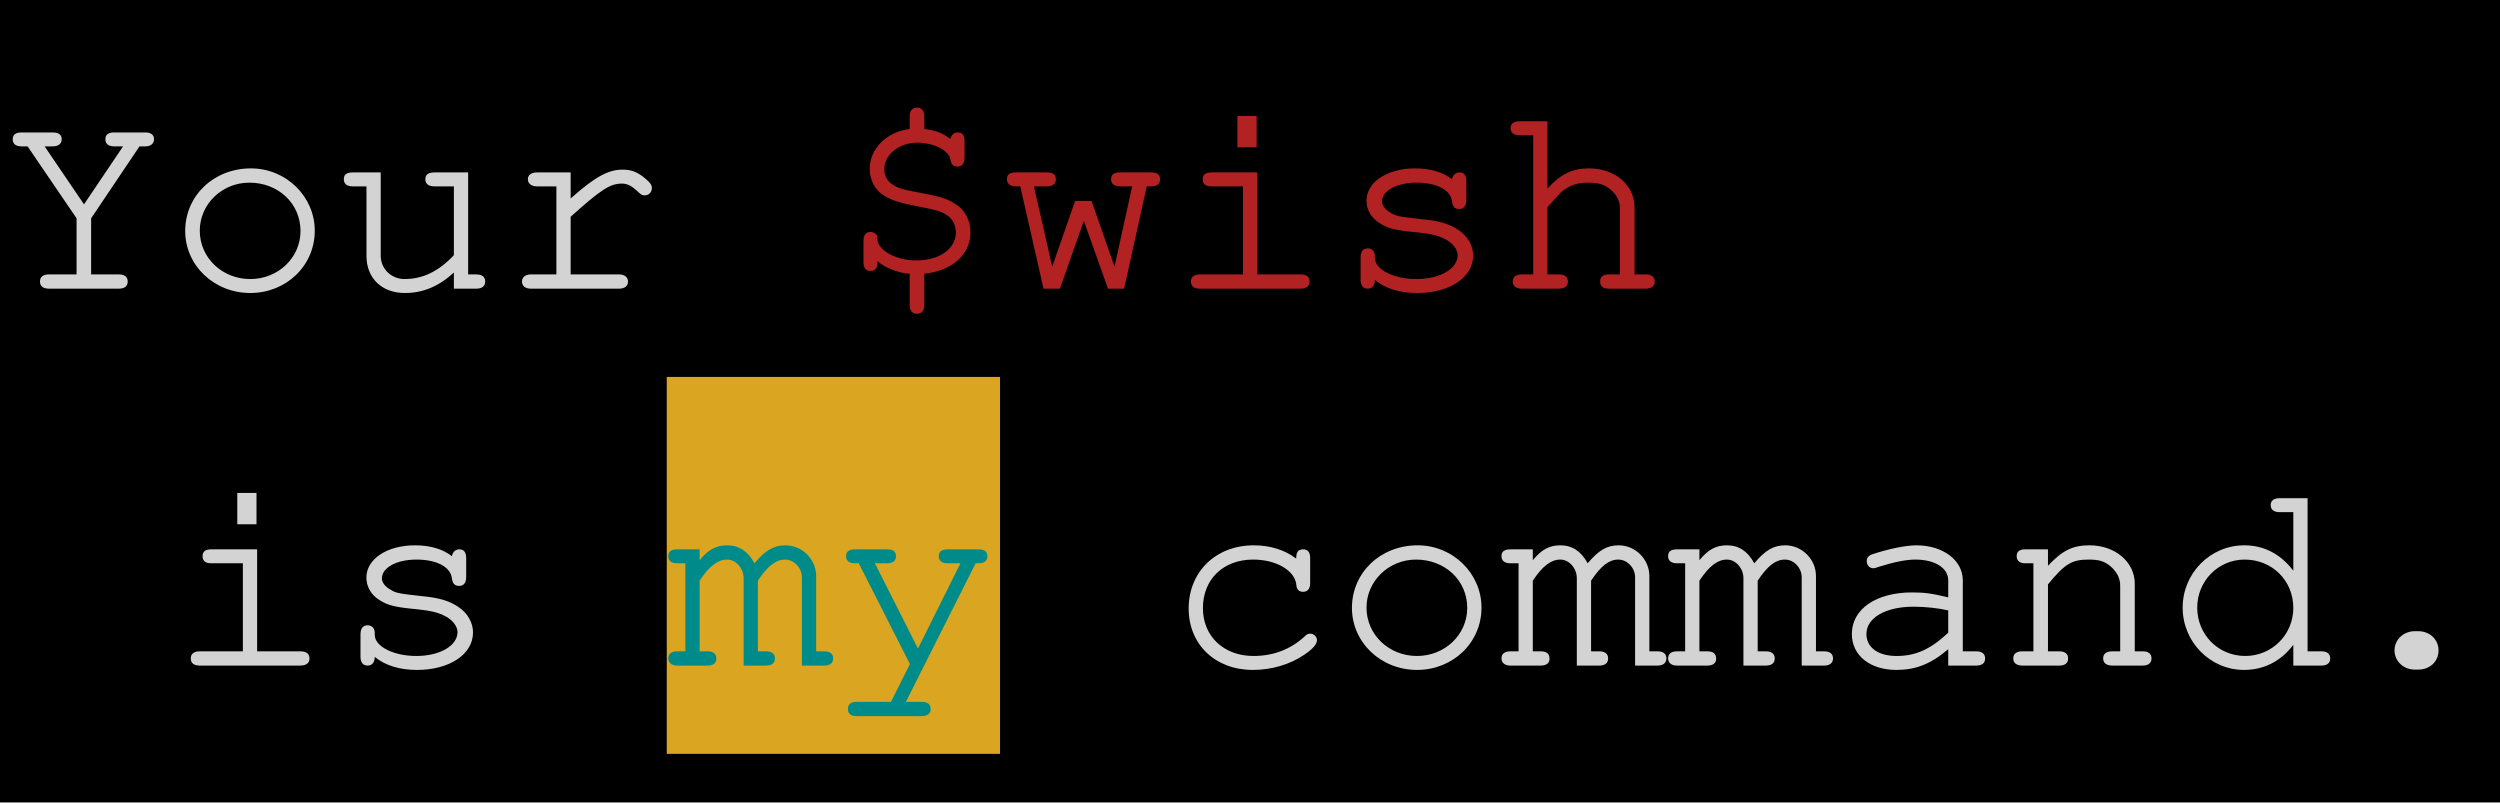
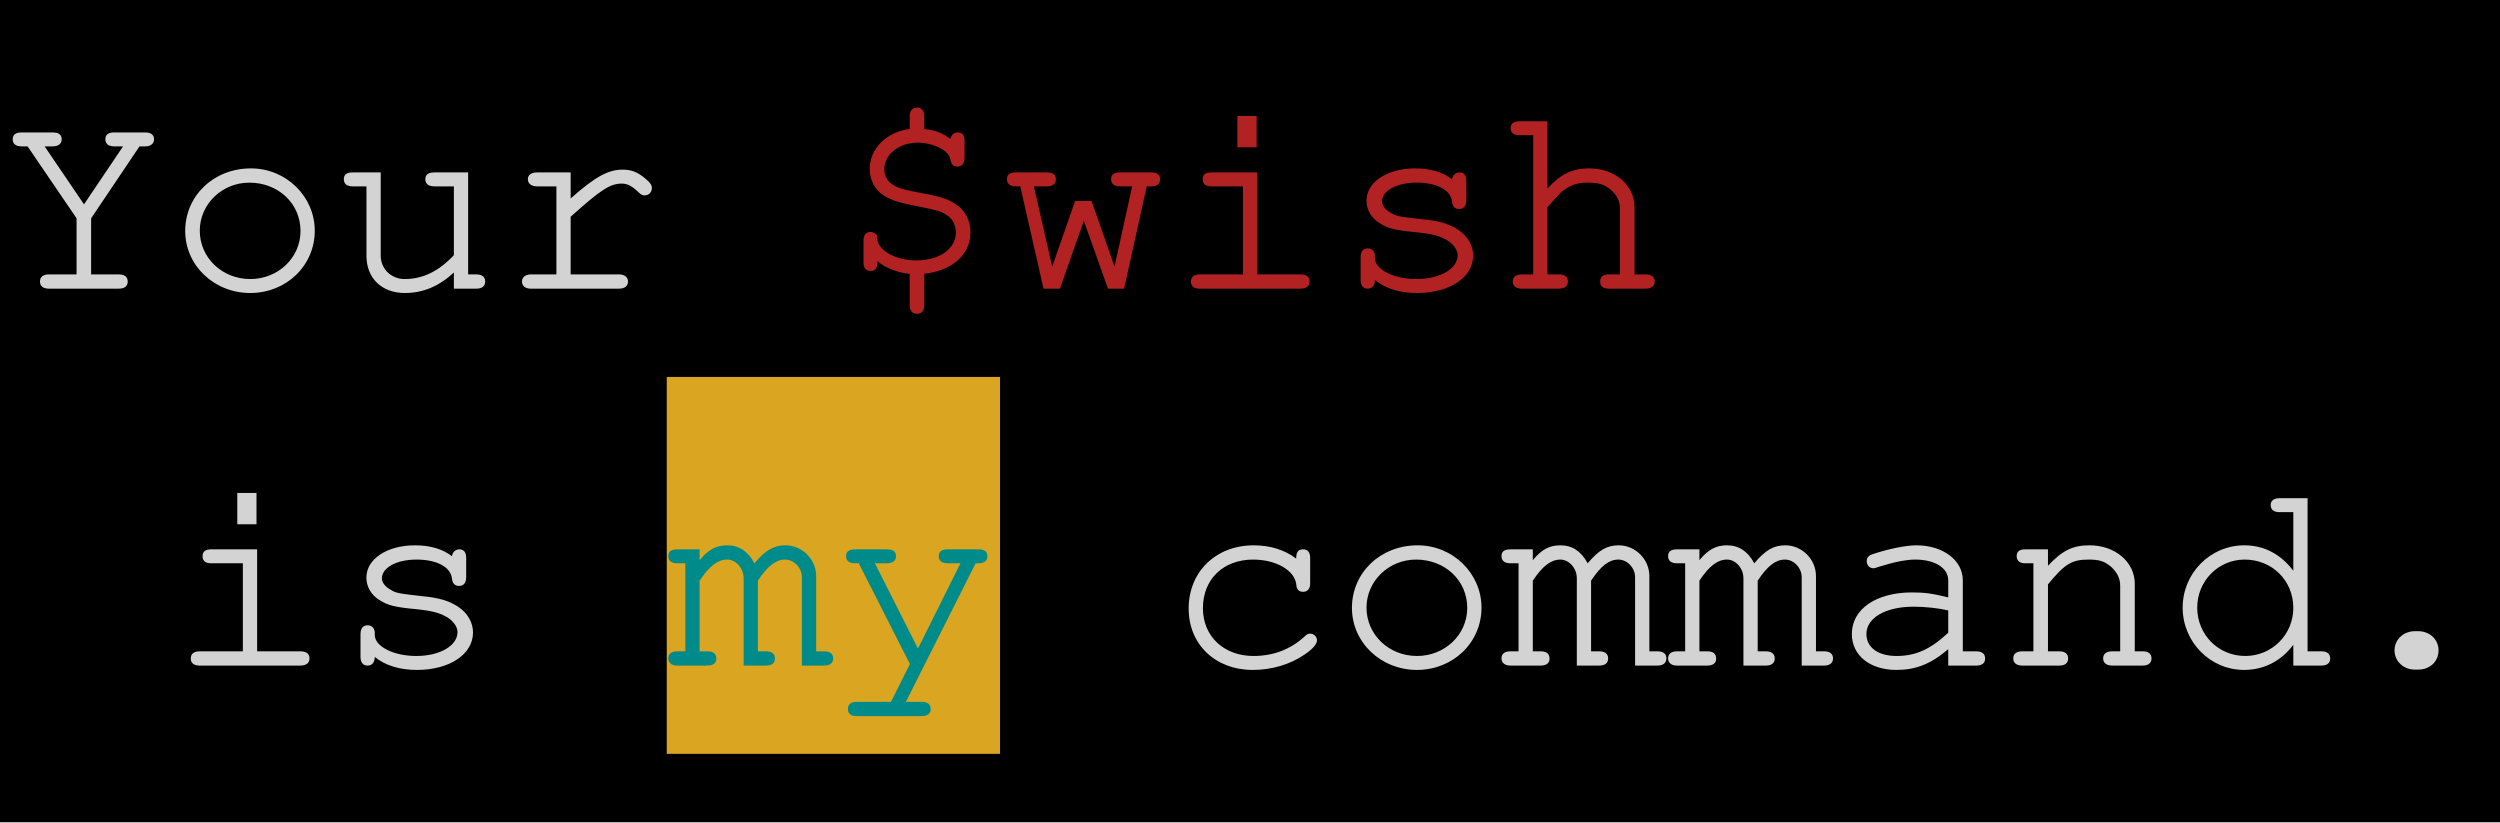
- <svg xmlns="http://www.w3.org/2000/svg" viewBox="0, 0, 126.02, 40.45" font-family="SauceCodePro Nerd Font, Source Code Pro, Courier" font-size="14">
+ <svg xmlns="http://www.w3.org/2000/svg" viewBox="0, 0, 126.02, 41.45" font-family="SauceCodePro Nerd Font, Source Code Pro, Courier" font-size="14">
  <g fill="#D3D3D3">
-     <rect x="0" y="0" width="126.02" height="40.45" fill="#000000" />
+     <rect x="0" y="0" width="126.02" height="41.45" fill="#000000" />
    <text x="0" y="14.55">Your </text>
    <text x="42.01" y="14.55" fill="#B22222">$wish</text>
    <text x="8.4" y="33.55"> is </text>
    <rect x="33.61" y="19" width="16.8" height="19" fill="#DAA520" opacity="1" />
    <text x="33.61" y="33.55" fill="#008B8B">my</text>
    <text x="58.81" y="33.55"> command.</text>
  </g>
</svg>
